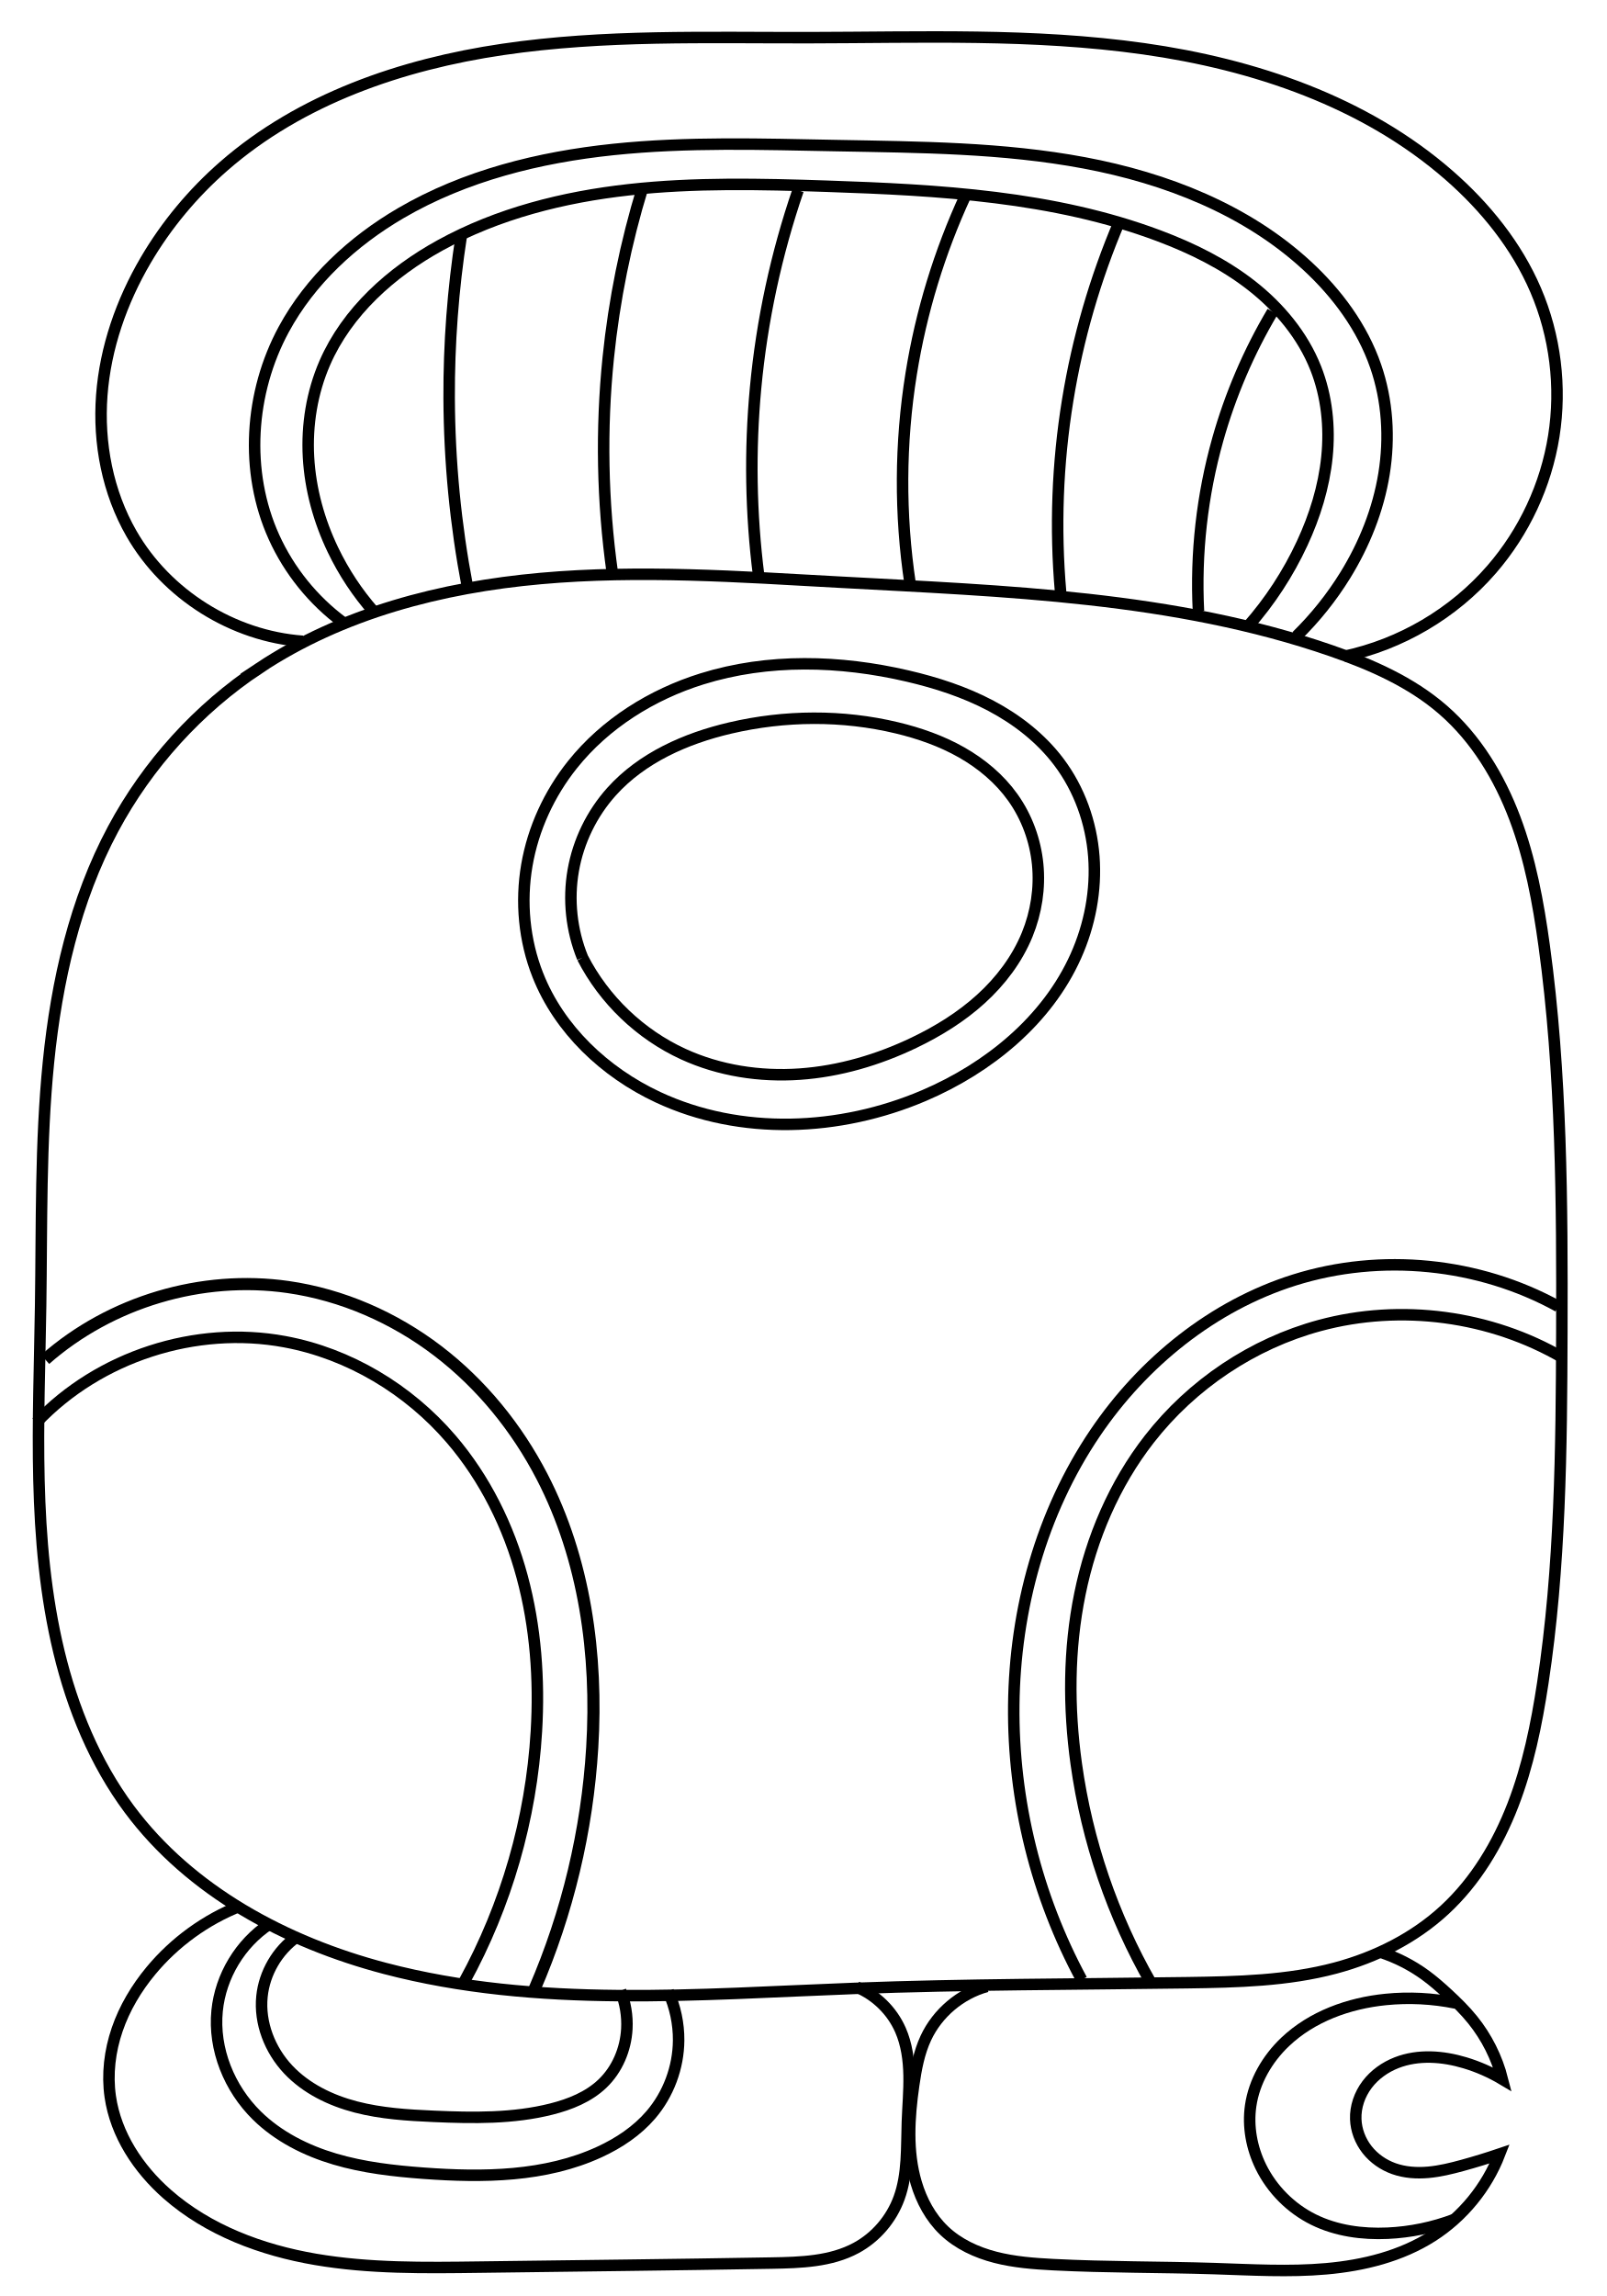
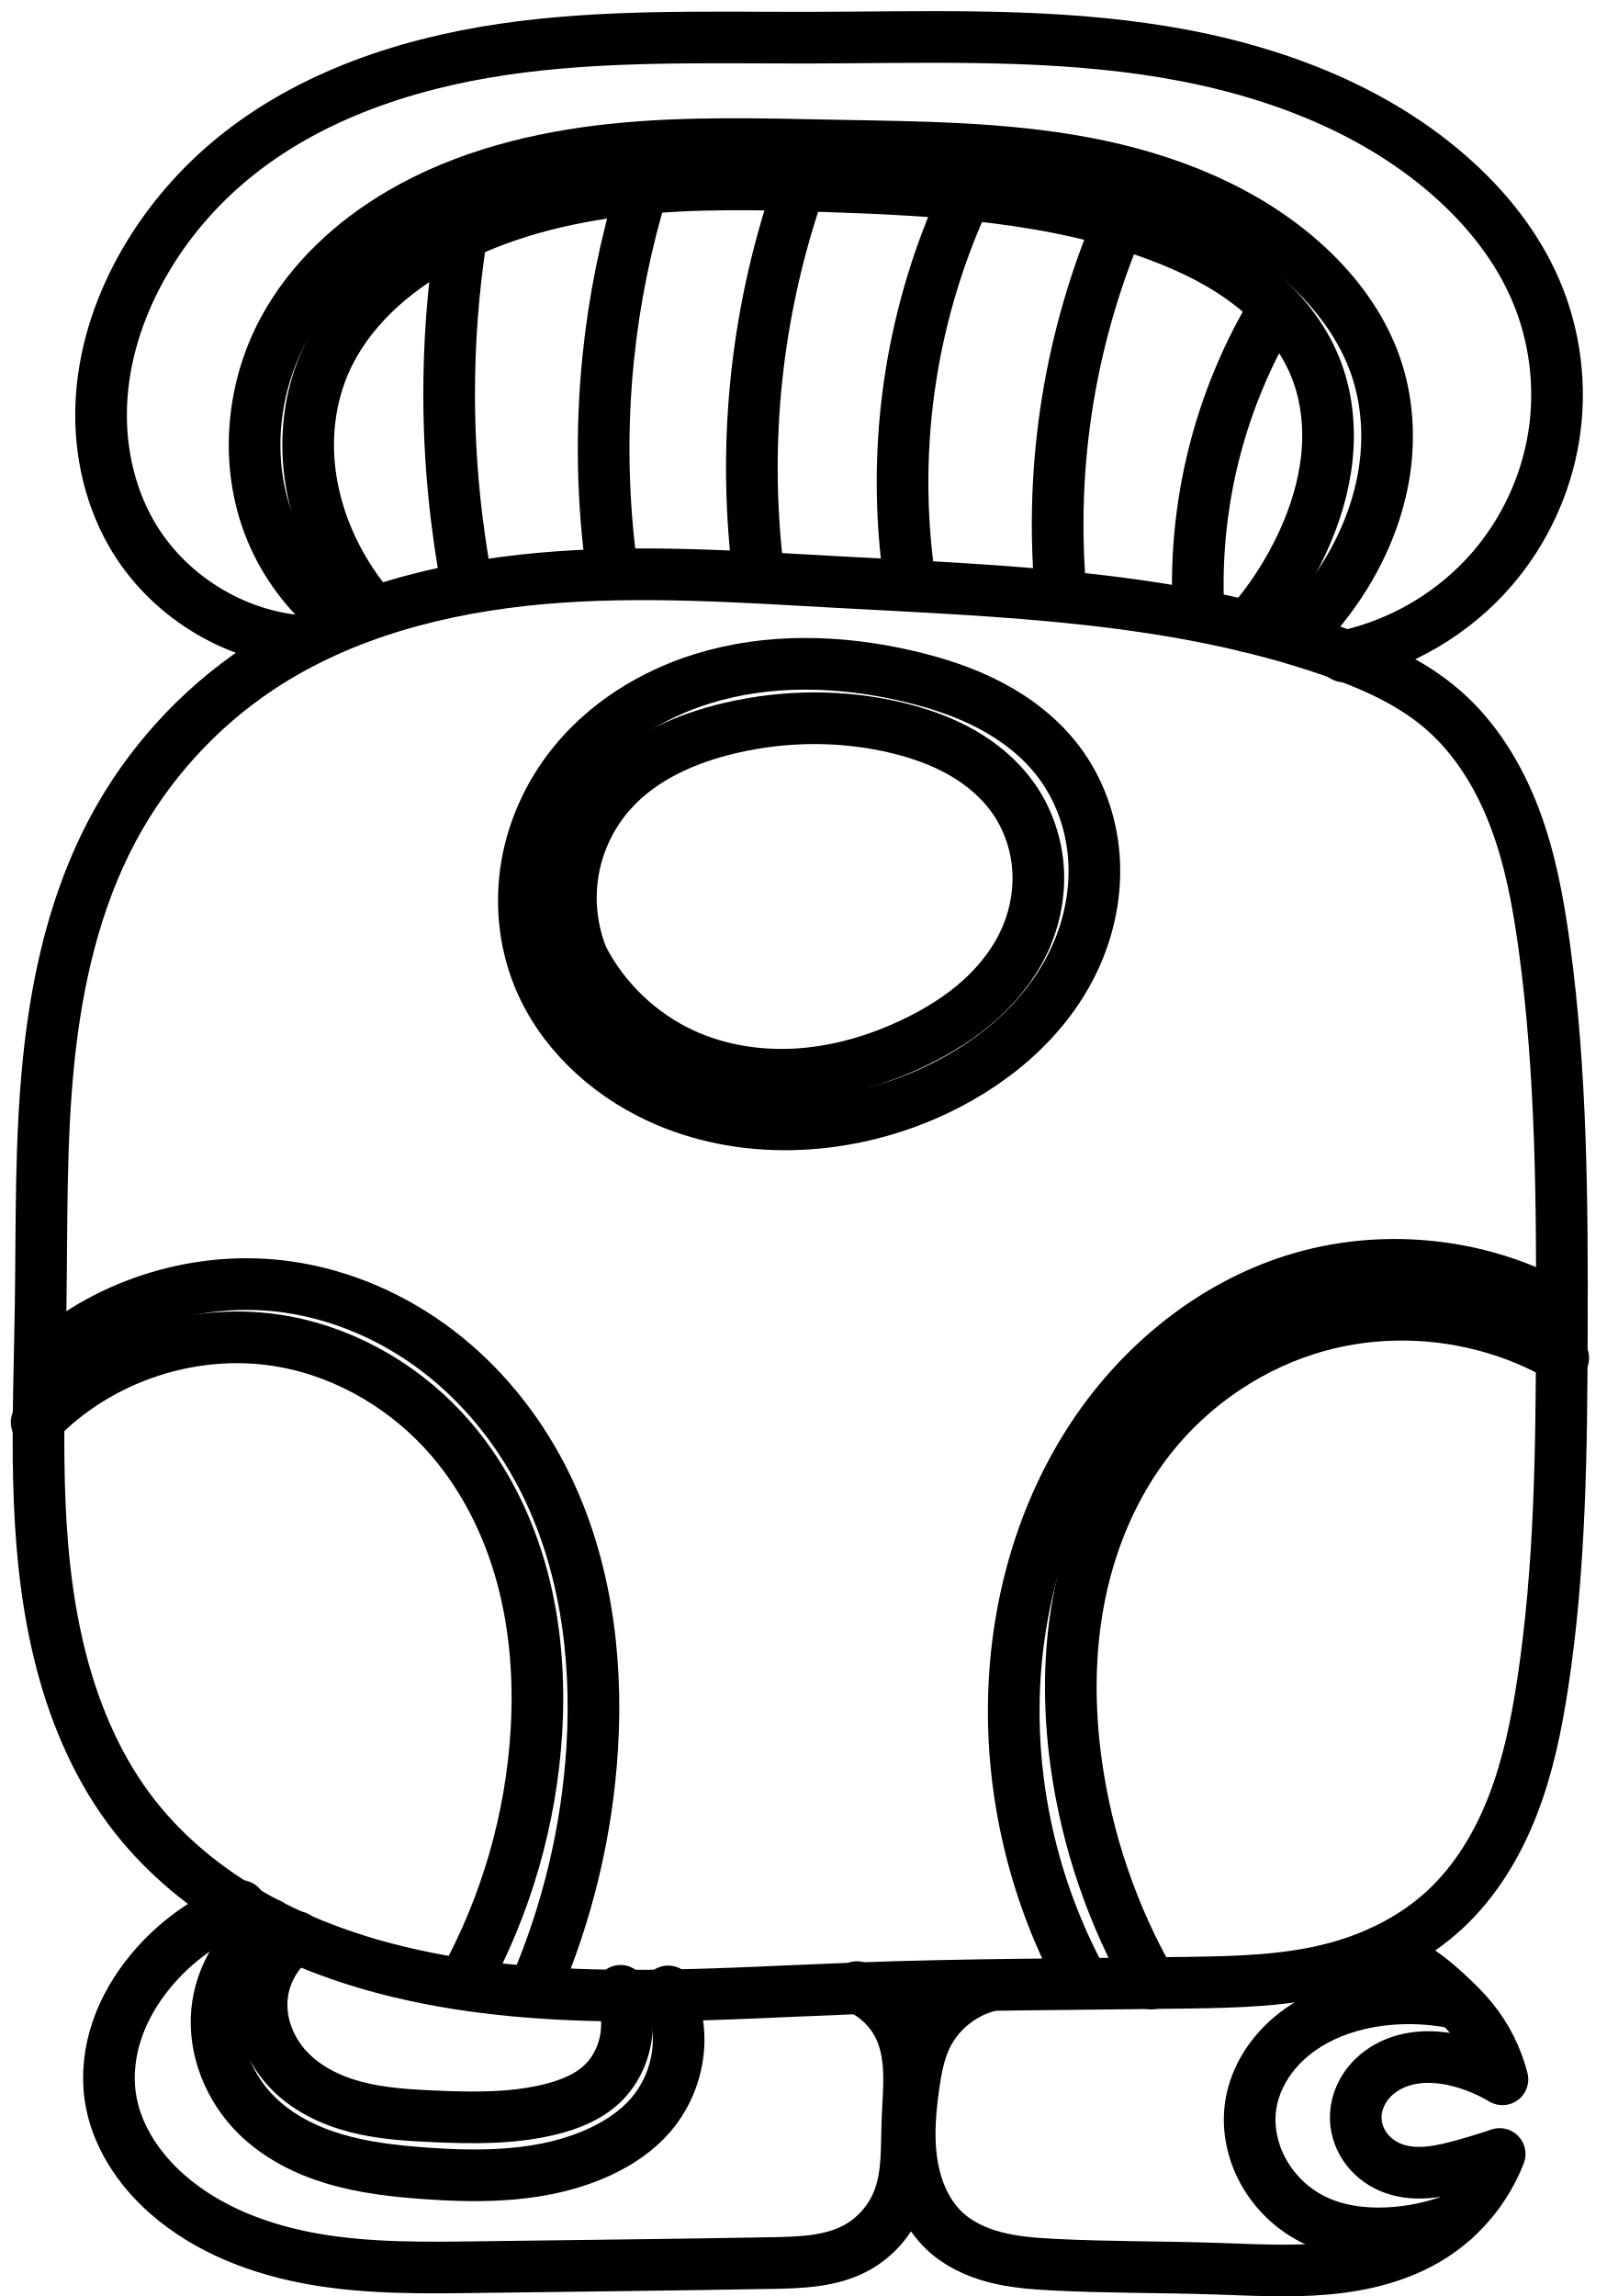
<svg xmlns="http://www.w3.org/2000/svg" width="140" height="200" viewBox="0 0 140 200" id="svg7282" version="1.1">
  <defs id="defs7284">
    </defs>
  <g id="layer1" transform="translate(0,-852.3622)">
-     <path style="fill:none;fill-rule:evenodd;stroke:#000000;stroke-width:1;stroke-linecap:butt;stroke-linejoin:miter;stroke-opacity:1" d="m 22.581,910.564 c 7.22,-4.797 15.887,-7.037 24.521,-7.81 8.633,-0.773 17.322,-0.159 25.977,0.315 14.469,0.793 29.21,1.241 42.905,5.98 3.489,1.208 6.944,2.724 9.731,5.147 2.877,2.501 4.909,5.868 6.255,9.435 1.346,3.567 2.04,7.345 2.558,11.122 1.526,11.134 1.572,22.413 1.538,33.652 -0.031,10.211 -0.129,20.462 -1.659,30.558 -0.548,3.615 -1.284,7.222 -2.603,10.632 -1.319,3.41 -3.247,6.63 -5.929,9.114 -2.665,2.469 -6.01,4.143 -9.52,5.082 -4.189,1.121 -8.574,1.219 -12.909,1.281 -9.663,0.139 -19.33,0.132 -28.987,0.495 -13.698,0.514 -27.661,1.742 -40.919,-1.74 -8.627,-2.266 -16.961,-6.72 -22.281,-13.88 -2.997,-4.034 -4.936,-8.783 -6.117,-13.667 -2.376,-9.826 -1.753,-20.087 -1.602,-30.196 0.106,-7.074 -0.026,-14.166 0.683,-21.205 0.71,-7.039 2.296,-14.084 5.638,-20.319 3.008,-5.614 7.417,-10.472 12.722,-13.996 z" id="path4462-4-4-5-5-1" />
-     <path style="fill:none;fill-rule:evenodd;stroke:#000000;stroke-width:1;stroke-linecap:butt;stroke-linejoin:miter;stroke-opacity:1" d="m 26.379,908.226 c -6.098,-0.443 -11.877,-4.072 -14.923,-9.374 -2.076,-3.614 -2.9,-7.888 -2.59,-12.044 0.31,-4.156 1.722,-8.193 3.832,-11.788 1.8,-3.066 4.107,-5.831 6.784,-8.171 6.708,-5.865 15.505,-8.884 24.32,-10.183 8.816,-1.299 17.775,-1.008 26.686,-1.023 9.733,-0.016 19.517,-0.396 29.154,0.967 9.637,1.363 19.268,4.617 26.598,11.02 3.172,2.771 5.885,6.131 7.546,10.001 1.707,3.976 2.257,8.439 1.58,12.713 -0.678,4.274 -2.579,8.345 -5.413,11.615 -3.32,3.832 -7.916,6.539 -12.877,7.585" id="path5245-8-7" />
-     <path style="fill:none;fill-rule:evenodd;stroke:#000000;stroke-width:1;stroke-linecap:butt;stroke-linejoin:miter;stroke-opacity:1" d="m 32.567,905.646 c -1.426,-1.623 -2.628,-3.441 -3.562,-5.389 -1.212,-2.525 -1.973,-5.277 -2.129,-8.074 -0.156,-2.797 0.301,-5.637 1.419,-8.206 1.946,-4.471 5.789,-7.902 10.061,-10.253 5.037,-2.771 10.725,-4.201 16.439,-4.835 5.714,-0.634 11.483,-0.499 17.228,-0.305 9.791,0.332 19.761,0.872 28.933,4.315 2.876,1.08 5.669,2.451 8.087,4.346 2.418,1.895 4.456,4.339 5.584,7.196 0.963,2.439 1.24,5.121 0.975,7.73 -0.264,2.608 -1.058,5.147 -2.162,7.525 -1.219,2.625 -2.82,5.072 -4.737,7.241" id="path5245-4-38-6" />
-     <path style="fill:none;fill-rule:evenodd;stroke:#000000;stroke-width:1;stroke-linecap:butt;stroke-linejoin:miter;stroke-opacity:1" d="m 29.885,906.587 c -2.596,-1.916 -4.69,-4.507 -6.02,-7.447 -2.578,-5.7 -2.123,-12.59 0.858,-18.09 2.309,-4.26 6.002,-7.672 10.185,-10.116 5.605,-3.275 12.058,-4.876 18.515,-5.551 6.457,-0.675 12.969,-0.462 19.46,-0.338 7.222,0.139 14.49,0.172 21.589,1.506 7.099,1.333 14.107,4.067 19.413,8.968 2.616,2.417 4.798,5.37 5.961,8.737 1.035,2.996 1.235,6.257 0.728,9.386 -0.508,3.129 -1.711,6.128 -3.375,8.826 -1.193,1.934 -2.624,3.722 -4.25,5.311" id="path5245-4-3-1-2" />
-     <path style="fill:none;fill-rule:evenodd;stroke:#000000;stroke-width:1px;stroke-linecap:butt;stroke-linejoin:miter;stroke-opacity:1" d="m 40.72,903.474 c -1.034,-5.416 -1.567,-10.927 -1.591,-16.44 -0.02,-4.732 0.335,-9.466 1.061,-14.142" id="path3929" />
-     <path style="fill:none;fill-rule:evenodd;stroke:#000000;stroke-width:1px;stroke-linecap:butt;stroke-linejoin:miter;stroke-opacity:1" d="m 53.345,902.265 c -0.872,-6.201 -0.991,-12.508 -0.354,-18.738 0.515,-5.032 1.523,-10.013 3.005,-14.849" id="path3929-9" />
-     <path style="fill:none;fill-rule:evenodd;stroke:#000000;stroke-width:1px;stroke-linecap:butt;stroke-linejoin:miter;stroke-opacity:1" d="m 66.096,902.517 c -0.69,-5.42 -0.781,-10.917 -0.271,-16.357 0.549,-5.861 1.795,-11.656 3.703,-17.224" id="path3929-8" />
-     <path style="fill:none;fill-rule:evenodd;stroke:#000000;stroke-width:1px;stroke-linecap:butt;stroke-linejoin:miter;stroke-opacity:1" d="m 79.293,903.235 c -0.914,-6.061 -0.884,-12.263 0.088,-18.314 0.863,-5.374 2.468,-10.629 4.755,-15.569" id="path3929-2" />
-     <path style="fill:none;fill-rule:evenodd;stroke:#000000;stroke-width:1px;stroke-linecap:butt;stroke-linejoin:miter;stroke-opacity:1" d="m 104.408,905.596 c -0.253,-5.026 0.316,-10.093 1.679,-14.938 1.097,-3.899 2.706,-7.654 4.773,-11.137" id="path3929-7" />
-     <path style="fill:none;fill-rule:evenodd;stroke:#000000;stroke-width:1px;stroke-linecap:butt;stroke-linejoin:miter;stroke-opacity:1" d="m 92.399,903.948 c -0.49,-5.576 -0.282,-11.213 0.619,-16.738 0.871,-5.341 2.388,-10.577 4.508,-15.556" id="path3929-1" />
-     <path style="fill:none;fill-rule:evenodd;stroke:#000000;stroke-width:1px;stroke-linecap:butt;stroke-linejoin:miter;stroke-opacity:1" d="m 3.192,976.254 c 5.437,-5.729 13.852,-8.461 21.617,-7.019 5.612,1.042 10.78,4.153 14.496,8.485 2.95,3.439 4.999,7.606 6.181,11.98 1.182,4.374 1.514,8.953 1.244,13.476 -0.454,7.621 -2.622,15.135 -6.297,21.828" id="path3983" />
-     <path style="fill:none;fill-rule:evenodd;stroke:#000000;stroke-width:1px;stroke-linecap:butt;stroke-linejoin:miter;stroke-opacity:1" d="m 136.188,970.651 c -6.323,-3.696 -14.143,-4.738 -21.213,-2.828 -5.844,1.578 -11.128,5.125 -14.849,9.9 -3.051,3.915 -5.049,8.604 -6.043,13.467 -0.994,4.863 -1.005,9.9 -0.321,14.817 0.935,6.718 3.168,13.252 6.541,19.136" id="path3983-4" />
-     <path style="fill:none;fill-rule:evenodd;stroke:#000000;stroke-width:1;stroke-linecap:butt;stroke-linejoin:miter;stroke-opacity:1" d="m 50.751,935.787 c 1.881,3.665 5.02,6.671 8.763,8.391 3.153,1.449 6.69,1.989 10.151,1.749 3.461,-0.24 6.848,-1.243 9.976,-2.743 2.095,-1.005 4.092,-2.24 5.812,-3.802 1.72,-1.562 3.158,-3.46 4.036,-5.611 0.789,-1.932 1.116,-4.055 0.911,-6.131 -0.205,-2.077 -0.946,-4.102 -2.155,-5.802 -1.163,-1.635 -2.74,-2.952 -4.485,-3.942 -1.745,-0.989 -3.658,-1.66 -5.609,-2.129 -4.754,-1.144 -9.775,-1.102 -14.536,0.01 -3.866,0.903 -7.68,2.587 -10.333,5.539 -1.725,1.919 -2.897,4.33 -3.342,6.872 -0.445,2.542 -0.16,5.208 0.811,7.599 l 0,3e-5 z" id="path4005" />
-     <path style="fill:none;fill-rule:evenodd;stroke:#000000;stroke-width:1;stroke-linecap:butt;stroke-linejoin:miter;stroke-opacity:1" d="m 46.855,937.302 c 1.871,4.737 5.846,8.476 10.46,10.633 7.211,3.371 15.861,2.988 23.18,-0.139 5.637,-2.409 10.728,-6.556 13.232,-12.152 1.213,-2.71 1.791,-5.715 1.567,-8.675 -0.225,-2.96 -1.264,-5.869 -3.052,-8.239 -1.552,-2.058 -3.635,-3.682 -5.914,-4.888 -2.278,-1.206 -4.753,-2.008 -7.264,-2.593 -5.884,-1.37 -12.142,-1.551 -17.91,0.249 -4.368,1.363 -8.422,3.893 -11.279,7.467 -2.026,2.534 -3.428,5.574 -3.977,8.771 -0.549,3.198 -0.236,6.548 0.956,9.565 z" id="path4005-8" />
-     <path style="fill:none;fill-rule:evenodd;stroke:#000000;stroke-width:1.057px;stroke-linecap:butt;stroke-linejoin:miter;stroke-opacity:1" d="m 3.936,970.775 c 5.699,-5.014 13.638,-7.38 21.152,-6.303 4.732,0.678 9.25,2.662 13.05,5.563 3.8,2.901 6.884,6.703 9.082,10.948 3.723,7.191 4.866,15.514 4.375,23.596 -0.44,7.24 -2.15,14.402 -5.03,21.059" id="path3983-8" />
-     <path style="fill:none;fill-rule:evenodd;stroke:#000000;stroke-width:1;stroke-linecap:butt;stroke-linejoin:miter;stroke-opacity:1" d="m 135.752,966.161 c -6.931,-3.821 -15.437,-4.672 -22.988,-2.3 -7.093,2.228 -13.194,7.173 -17.36,13.332 -4.688,6.93 -6.997,15.342 -7.086,23.708 -0.089,8.297 1.968,16.608 5.916,23.906" id="path3983-4-6" />
-     <path style="fill:none;fill-rule:evenodd;stroke:#000000;stroke-width:1px;stroke-linecap:butt;stroke-linejoin:miter;stroke-opacity:1" d="m 20.946,1018.382 c -3.02,1.19 -5.732,3.155 -7.804,5.654 -1.262,1.522 -2.292,3.247 -2.933,5.117 -0.641,1.87 -0.885,3.887 -0.603,5.844 0.478,3.309 2.439,6.277 4.95,8.485 3.584,3.153 8.236,4.888 12.941,5.691 4.705,0.803 9.51,0.736 14.283,0.673 8.485,-0.112 16.971,-0.203 25.456,-0.353 2.515,-0.045 5.141,-0.122 7.354,-1.319 1.718,-0.929 3.068,-2.51 3.737,-4.346 0.766,-2.103 0.643,-4.407 0.723,-6.644 0.048,-1.347 0.174,-2.693 0.148,-4.04 -0.026,-1.348 -0.209,-2.712 -0.75,-3.947 -0.731,-1.669 -2.122,-3.038 -3.803,-3.741" id="path4063" />
-     <path style="fill:none;fill-rule:evenodd;stroke:#000000;stroke-width:1;stroke-linecap:butt;stroke-linejoin:miter;stroke-opacity:1" d="m 25.841,1021.086 c -1.68,1.192 -2.809,3.13 -3.018,5.179 -0.236,2.313 0.69,4.673 2.284,6.366 1.563,1.661 3.7,2.695 5.907,3.268 2.207,0.573 4.501,0.714 6.779,0.814 3.431,0.15 6.916,0.205 10.246,-0.636 1.621,-0.41 3.23,-1.056 4.44,-2.21 1.292,-1.232 2.036,-2.993 2.131,-4.775 0.061,-1.127 -0.128,-2.267 -0.548,-3.315" id="path4063-7" />
-     <path style="fill:none;fill-rule:evenodd;stroke:#000000;stroke-width:1;stroke-linecap:butt;stroke-linejoin:miter;stroke-opacity:1" d="m 23.458,1019.977 c -2.528,1.676 -4.244,4.523 -4.544,7.542 -0.333,3.348 1.064,6.767 3.464,9.124 1.866,1.833 4.276,3.046 6.784,3.789 2.508,0.744 5.126,1.041 7.735,1.234 5.194,0.384 10.612,0.328 15.34,-1.855 1.68,-0.776 3.259,-1.826 4.463,-3.231 1.531,-1.787 2.403,-4.126 2.421,-6.479 0.011,-1.467 -0.302,-2.936 -0.91,-4.272" id="path4063-7-3" />
-     <path style="fill:none;fill-rule:evenodd;stroke:#000000;stroke-width:1;stroke-linecap:butt;stroke-linejoin:miter;stroke-opacity:1" d="m 85.971,1025.393 c -2.305,0.639 -4.298,2.326 -5.31,4.494 -0.602,1.29 -0.862,2.711 -1.064,4.121 -0.405,2.825 -0.59,5.755 0.22,8.492 0.461,1.556 1.254,3.035 2.428,4.157 1.228,1.173 2.822,1.91 4.467,2.334 1.645,0.424 3.35,0.552 5.046,0.64 4.667,0.242 9.343,0.194 14.014,0.344 3.258,0.104 6.525,0.305 9.771,0.016 3.247,-0.288 6.509,-1.093 9.256,-2.847 2.64,-1.686 4.721,-4.23 5.85,-7.151 -1.069,0.362 -2.149,0.693 -3.238,0.992 -0.979,0.268 -1.97,0.512 -2.981,0.602 -1.011,0.09 -2.049,0.022 -3.005,-0.319 -0.907,-0.323 -1.728,-0.893 -2.323,-1.65 -0.595,-0.757 -0.957,-1.699 -0.99,-2.661 -0.038,-1.079 0.34,-2.157 0.991,-3.019 0.651,-0.861 1.566,-1.509 2.573,-1.901 1.88,-0.732 4.009,-0.57 5.942,0.01 1.145,0.343 2.247,0.828 3.273,1.44 -0.482,-1.888 -1.376,-3.67 -2.601,-5.186 -0.657,-0.814 -1.406,-1.549 -2.175,-2.258 -0.619,-0.571 -1.253,-1.128 -1.933,-1.625 -1.191,-0.869 -2.521,-1.549 -3.923,-2.005" id="path5175-3-6" />
-     <path style="fill:none;fill-rule:evenodd;stroke:#000000;stroke-width:1px;stroke-linecap:butt;stroke-linejoin:miter;stroke-opacity:1" d="m 126.81,1026.842 c -1.999,-0.409 -4.061,-0.514 -6.091,-0.31 -3.213,0.323 -6.422,1.476 -8.762,3.701 -1.554,1.478 -2.693,3.435 -3.001,5.558 -0.261,1.8 0.084,3.669 0.884,5.303 0.972,1.986 2.616,3.635 4.598,4.614 1.982,0.979 4.244,1.284 6.452,1.184 1.98,-0.09 3.946,-0.495 5.8,-1.196" id="path4121" />
+     <path style="fill:none;fill-rule:evenodd;stroke:#000000;stroke-width:4.5px;stroke-linecap:round;stroke-linejoin:round;stroke-opacity:1" d="m 22.581,910.564 c 7.22,-4.797 15.887,-7.037 24.521,-7.81 8.633,-0.773 17.322,-0.159 25.977,0.315 14.469,0.793 29.21,1.241 42.905,5.98 3.489,1.208 6.944,2.724 9.731,5.147 2.877,2.501 4.909,5.868 6.255,9.435 1.346,3.567 2.04,7.345 2.558,11.122 1.526,11.134 1.572,22.413 1.538,33.652 -0.031,10.211 -0.129,20.462 -1.659,30.558 -0.548,3.615 -1.284,7.222 -2.603,10.632 -1.319,3.41 -3.247,6.63 -5.929,9.114 -2.665,2.469 -6.01,4.143 -9.52,5.082 -4.189,1.121 -8.574,1.219 -12.909,1.281 -9.663,0.139 -19.33,0.132 -28.987,0.495 -13.698,0.514 -27.661,1.742 -40.919,-1.74 -8.627,-2.266 -16.961,-6.72 -22.281,-13.88 -2.997,-4.034 -4.936,-8.783 -6.117,-13.667 -2.376,-9.826 -1.753,-20.087 -1.602,-30.196 0.106,-7.074 -0.026,-14.166 0.683,-21.205 0.71,-7.039 2.296,-14.084 5.638,-20.319 3.008,-5.614 7.417,-10.472 12.722,-13.996 z" id="path4462-4-4-5-5-1" />
+     <path style="fill:none;fill-rule:evenodd;stroke:#000000;stroke-width:4.5px;stroke-linecap:round;stroke-linejoin:round;stroke-opacity:1" d="m 26.379,908.226 c -6.098,-0.443 -11.877,-4.072 -14.923,-9.374 -2.076,-3.614 -2.9,-7.888 -2.59,-12.044 0.31,-4.156 1.722,-8.193 3.832,-11.788 1.8,-3.066 4.107,-5.831 6.784,-8.171 6.708,-5.865 15.505,-8.884 24.32,-10.183 8.816,-1.299 17.775,-1.008 26.686,-1.023 9.733,-0.016 19.517,-0.396 29.154,0.967 9.637,1.363 19.268,4.617 26.598,11.02 3.172,2.771 5.885,6.131 7.546,10.001 1.707,3.976 2.257,8.439 1.58,12.713 -0.678,4.274 -2.579,8.345 -5.413,11.615 -3.32,3.832 -7.916,6.539 -12.877,7.585" id="path5245-8-7" />
+     <path style="fill:none;fill-rule:evenodd;stroke:#000000;stroke-width:4.5px;stroke-linecap:round;stroke-linejoin:round;stroke-opacity:1" d="m 32.567,905.646 c -1.426,-1.623 -2.628,-3.441 -3.562,-5.389 -1.212,-2.525 -1.973,-5.277 -2.129,-8.074 -0.156,-2.797 0.301,-5.637 1.419,-8.206 1.946,-4.471 5.789,-7.902 10.061,-10.253 5.037,-2.771 10.725,-4.201 16.439,-4.835 5.714,-0.634 11.483,-0.499 17.228,-0.305 9.791,0.332 19.761,0.872 28.933,4.315 2.876,1.08 5.669,2.451 8.087,4.346 2.418,1.895 4.456,4.339 5.584,7.196 0.963,2.439 1.24,5.121 0.975,7.73 -0.264,2.608 -1.058,5.147 -2.162,7.525 -1.219,2.625 -2.82,5.072 -4.737,7.241" id="path5245-4-38-6" />
+     <path style="fill:none;fill-rule:evenodd;stroke:#000000;stroke-width:4.5px;stroke-linecap:round;stroke-linejoin:round;stroke-opacity:1" d="m 29.885,906.587 c -2.596,-1.916 -4.69,-4.507 -6.02,-7.447 -2.578,-5.7 -2.123,-12.59 0.858,-18.09 2.309,-4.26 6.002,-7.672 10.185,-10.116 5.605,-3.275 12.058,-4.876 18.515,-5.551 6.457,-0.675 12.969,-0.462 19.46,-0.338 7.222,0.139 14.49,0.172 21.589,1.506 7.099,1.333 14.107,4.067 19.413,8.968 2.616,2.417 4.798,5.37 5.961,8.737 1.035,2.996 1.235,6.257 0.728,9.386 -0.508,3.129 -1.711,6.128 -3.375,8.826 -1.193,1.934 -2.624,3.722 -4.25,5.311" id="path5245-4-3-1-2" />
+     <path style="fill:none;fill-rule:evenodd;stroke:#000000;stroke-width:4.5px;stroke-linecap:round;stroke-linejoin:round;stroke-opacity:1" d="m 40.72,903.474 c -1.034,-5.416 -1.567,-10.927 -1.591,-16.44 -0.02,-4.732 0.335,-9.466 1.061,-14.142" id="path3929" />
+     <path style="fill:none;fill-rule:evenodd;stroke:#000000;stroke-width:4.5px;stroke-linecap:round;stroke-linejoin:round;stroke-opacity:1" d="m 53.345,902.265 c -0.872,-6.201 -0.991,-12.508 -0.354,-18.738 0.515,-5.032 1.523,-10.013 3.005,-14.849" id="path3929-9" />
+     <path style="fill:none;fill-rule:evenodd;stroke:#000000;stroke-width:4.5px;stroke-linecap:round;stroke-linejoin:round;stroke-opacity:1" d="m 66.096,902.517 c -0.69,-5.42 -0.781,-10.917 -0.271,-16.357 0.549,-5.861 1.795,-11.656 3.703,-17.224" id="path3929-8" />
+     <path style="fill:none;fill-rule:evenodd;stroke:#000000;stroke-width:4.5px;stroke-linecap:round;stroke-linejoin:round;stroke-opacity:1" d="m 79.293,903.235 c -0.914,-6.061 -0.884,-12.263 0.088,-18.314 0.863,-5.374 2.468,-10.629 4.755,-15.569" id="path3929-2" />
+     <path style="fill:none;fill-rule:evenodd;stroke:#000000;stroke-width:4.5px;stroke-linecap:round;stroke-linejoin:round;stroke-opacity:1" d="m 104.408,905.596 c -0.253,-5.026 0.316,-10.093 1.679,-14.938 1.097,-3.899 2.706,-7.654 4.773,-11.137" id="path3929-7" />
+     <path style="fill:none;fill-rule:evenodd;stroke:#000000;stroke-width:4.5px;stroke-linecap:round;stroke-linejoin:round;stroke-opacity:1" d="m 92.399,903.948 c -0.49,-5.576 -0.282,-11.213 0.619,-16.738 0.871,-5.341 2.388,-10.577 4.508,-15.556" id="path3929-1" />
+     <path style="fill:none;fill-rule:evenodd;stroke:#000000;stroke-width:4.5px;stroke-linecap:round;stroke-linejoin:round;stroke-opacity:1" d="m 3.192,976.254 c 5.437,-5.729 13.852,-8.461 21.617,-7.019 5.612,1.042 10.78,4.153 14.496,8.485 2.95,3.439 4.999,7.606 6.181,11.98 1.182,4.374 1.514,8.953 1.244,13.476 -0.454,7.621 -2.622,15.135 -6.297,21.828" id="path3983" />
+     <path style="fill:none;fill-rule:evenodd;stroke:#000000;stroke-width:4.5px;stroke-linecap:round;stroke-linejoin:round;stroke-opacity:1" d="m 136.188,970.651 c -6.323,-3.696 -14.143,-4.738 -21.213,-2.828 -5.844,1.578 -11.128,5.125 -14.849,9.9 -3.051,3.915 -5.049,8.604 -6.043,13.467 -0.994,4.863 -1.005,9.9 -0.321,14.817 0.935,6.718 3.168,13.252 6.541,19.136" id="path3983-4" />
+     <path style="fill:none;fill-rule:evenodd;stroke:#000000;stroke-width:4.5px;stroke-linecap:round;stroke-linejoin:round;stroke-opacity:1" d="m 50.751,935.787 c 1.881,3.665 5.02,6.671 8.763,8.391 3.153,1.449 6.69,1.989 10.151,1.749 3.461,-0.24 6.848,-1.243 9.976,-2.743 2.095,-1.005 4.092,-2.24 5.812,-3.802 1.72,-1.562 3.158,-3.46 4.036,-5.611 0.789,-1.932 1.116,-4.055 0.911,-6.131 -0.205,-2.077 -0.946,-4.102 -2.155,-5.802 -1.163,-1.635 -2.74,-2.952 -4.485,-3.942 -1.745,-0.989 -3.658,-1.66 -5.609,-2.129 -4.754,-1.144 -9.775,-1.102 -14.536,0.01 -3.866,0.903 -7.68,2.587 -10.333,5.539 -1.725,1.919 -2.897,4.33 -3.342,6.872 -0.445,2.542 -0.16,5.208 0.811,7.599 l 0,3e-5 z" id="path4005" />
+     <path style="fill:none;fill-rule:evenodd;stroke:#000000;stroke-width:4.5px;stroke-linecap:round;stroke-linejoin:round;stroke-opacity:1" d="m 46.855,937.302 c 1.871,4.737 5.846,8.476 10.46,10.633 7.211,3.371 15.861,2.988 23.18,-0.139 5.637,-2.409 10.728,-6.556 13.232,-12.152 1.213,-2.71 1.791,-5.715 1.567,-8.675 -0.225,-2.96 -1.264,-5.869 -3.052,-8.239 -1.552,-2.058 -3.635,-3.682 -5.914,-4.888 -2.278,-1.206 -4.753,-2.008 -7.264,-2.593 -5.884,-1.37 -12.142,-1.551 -17.91,0.249 -4.368,1.363 -8.422,3.893 -11.279,7.467 -2.026,2.534 -3.428,5.574 -3.977,8.771 -0.549,3.198 -0.236,6.548 0.956,9.565 z" id="path4005-8" />
+     <path style="fill:none;fill-rule:evenodd;stroke:#000000;stroke-width:4.5px;stroke-linecap:round;stroke-linejoin:round;stroke-opacity:1" d="m 3.936,970.775 c 5.699,-5.014 13.638,-7.38 21.152,-6.303 4.732,0.678 9.25,2.662 13.05,5.563 3.8,2.901 6.884,6.703 9.082,10.948 3.723,7.191 4.866,15.514 4.375,23.596 -0.44,7.24 -2.15,14.402 -5.03,21.059" id="path3983-8" />
+     <path style="fill:none;fill-rule:evenodd;stroke:#000000;stroke-width:4.5px;stroke-linecap:round;stroke-linejoin:round;stroke-opacity:1" d="m 135.752,966.161 c -6.931,-3.821 -15.437,-4.672 -22.988,-2.3 -7.093,2.228 -13.194,7.173 -17.36,13.332 -4.688,6.93 -6.997,15.342 -7.086,23.708 -0.089,8.297 1.968,16.608 5.916,23.906" id="path3983-4-6" />
+     <path style="fill:none;fill-rule:evenodd;stroke:#000000;stroke-width:4.5px;stroke-linecap:round;stroke-linejoin:round;stroke-opacity:1" d="m 20.946,1018.382 c -3.02,1.19 -5.732,3.155 -7.804,5.654 -1.262,1.522 -2.292,3.247 -2.933,5.117 -0.641,1.87 -0.885,3.887 -0.603,5.844 0.478,3.309 2.439,6.277 4.95,8.485 3.584,3.153 8.236,4.888 12.941,5.691 4.705,0.803 9.51,0.736 14.283,0.673 8.485,-0.112 16.971,-0.203 25.456,-0.353 2.515,-0.045 5.141,-0.122 7.354,-1.319 1.718,-0.929 3.068,-2.51 3.737,-4.346 0.766,-2.103 0.643,-4.407 0.723,-6.644 0.048,-1.347 0.174,-2.693 0.148,-4.04 -0.026,-1.348 -0.209,-2.712 -0.75,-3.947 -0.731,-1.669 -2.122,-3.038 -3.803,-3.741" id="path4063" />
+     <path style="fill:none;fill-rule:evenodd;stroke:#000000;stroke-width:4.5px;stroke-linecap:round;stroke-linejoin:round;stroke-opacity:1" d="m 25.841,1021.086 c -1.68,1.192 -2.809,3.13 -3.018,5.179 -0.236,2.313 0.69,4.673 2.284,6.366 1.563,1.661 3.7,2.695 5.907,3.268 2.207,0.573 4.501,0.714 6.779,0.814 3.431,0.15 6.916,0.205 10.246,-0.636 1.621,-0.41 3.23,-1.056 4.44,-2.21 1.292,-1.232 2.036,-2.993 2.131,-4.775 0.061,-1.127 -0.128,-2.267 -0.548,-3.315" id="path4063-7" />
+     <path style="fill:none;fill-rule:evenodd;stroke:#000000;stroke-width:4.5px;stroke-linecap:round;stroke-linejoin:round;stroke-opacity:1" d="m 23.458,1019.977 c -2.528,1.676 -4.244,4.523 -4.544,7.542 -0.333,3.348 1.064,6.767 3.464,9.124 1.866,1.833 4.276,3.046 6.784,3.789 2.508,0.744 5.126,1.041 7.735,1.234 5.194,0.384 10.612,0.328 15.34,-1.855 1.68,-0.776 3.259,-1.826 4.463,-3.231 1.531,-1.787 2.403,-4.126 2.421,-6.479 0.011,-1.467 -0.302,-2.936 -0.91,-4.272" id="path4063-7-3" />
+     <path style="fill:none;fill-rule:evenodd;stroke:#000000;stroke-width:4.5px;stroke-linecap:round;stroke-linejoin:round;stroke-opacity:1" d="m 85.971,1025.393 c -2.305,0.639 -4.298,2.326 -5.31,4.494 -0.602,1.29 -0.862,2.711 -1.064,4.121 -0.405,2.825 -0.59,5.755 0.22,8.492 0.461,1.556 1.254,3.035 2.428,4.157 1.228,1.173 2.822,1.91 4.467,2.334 1.645,0.424 3.35,0.552 5.046,0.64 4.667,0.242 9.343,0.194 14.014,0.344 3.258,0.104 6.525,0.305 9.771,0.016 3.247,-0.288 6.509,-1.093 9.256,-2.847 2.64,-1.686 4.721,-4.23 5.85,-7.151 -1.069,0.362 -2.149,0.693 -3.238,0.992 -0.979,0.268 -1.97,0.512 -2.981,0.602 -1.011,0.09 -2.049,0.022 -3.005,-0.319 -0.907,-0.323 -1.728,-0.893 -2.323,-1.65 -0.595,-0.757 -0.957,-1.699 -0.99,-2.661 -0.038,-1.079 0.34,-2.157 0.991,-3.019 0.651,-0.861 1.566,-1.509 2.573,-1.901 1.88,-0.732 4.009,-0.57 5.942,0.01 1.145,0.343 2.247,0.828 3.273,1.44 -0.482,-1.888 -1.376,-3.67 -2.601,-5.186 -0.657,-0.814 -1.406,-1.549 -2.175,-2.258 -0.619,-0.571 -1.253,-1.128 -1.933,-1.625 -1.191,-0.869 -2.521,-1.549 -3.923,-2.005" id="path5175-3-6" />
+     <path style="fill:none;fill-rule:evenodd;stroke:#000000;stroke-width:4.5px;stroke-linecap:round;stroke-linejoin:round;stroke-opacity:1" d="m 126.81,1026.842 c -1.999,-0.409 -4.061,-0.514 -6.091,-0.31 -3.213,0.323 -6.422,1.476 -8.762,3.701 -1.554,1.478 -2.693,3.435 -3.001,5.558 -0.261,1.8 0.084,3.669 0.884,5.303 0.972,1.986 2.616,3.635 4.598,4.614 1.982,0.979 4.244,1.284 6.452,1.184 1.98,-0.09 3.946,-0.495 5.8,-1.196" id="path4121" />
  </g>
</svg>
